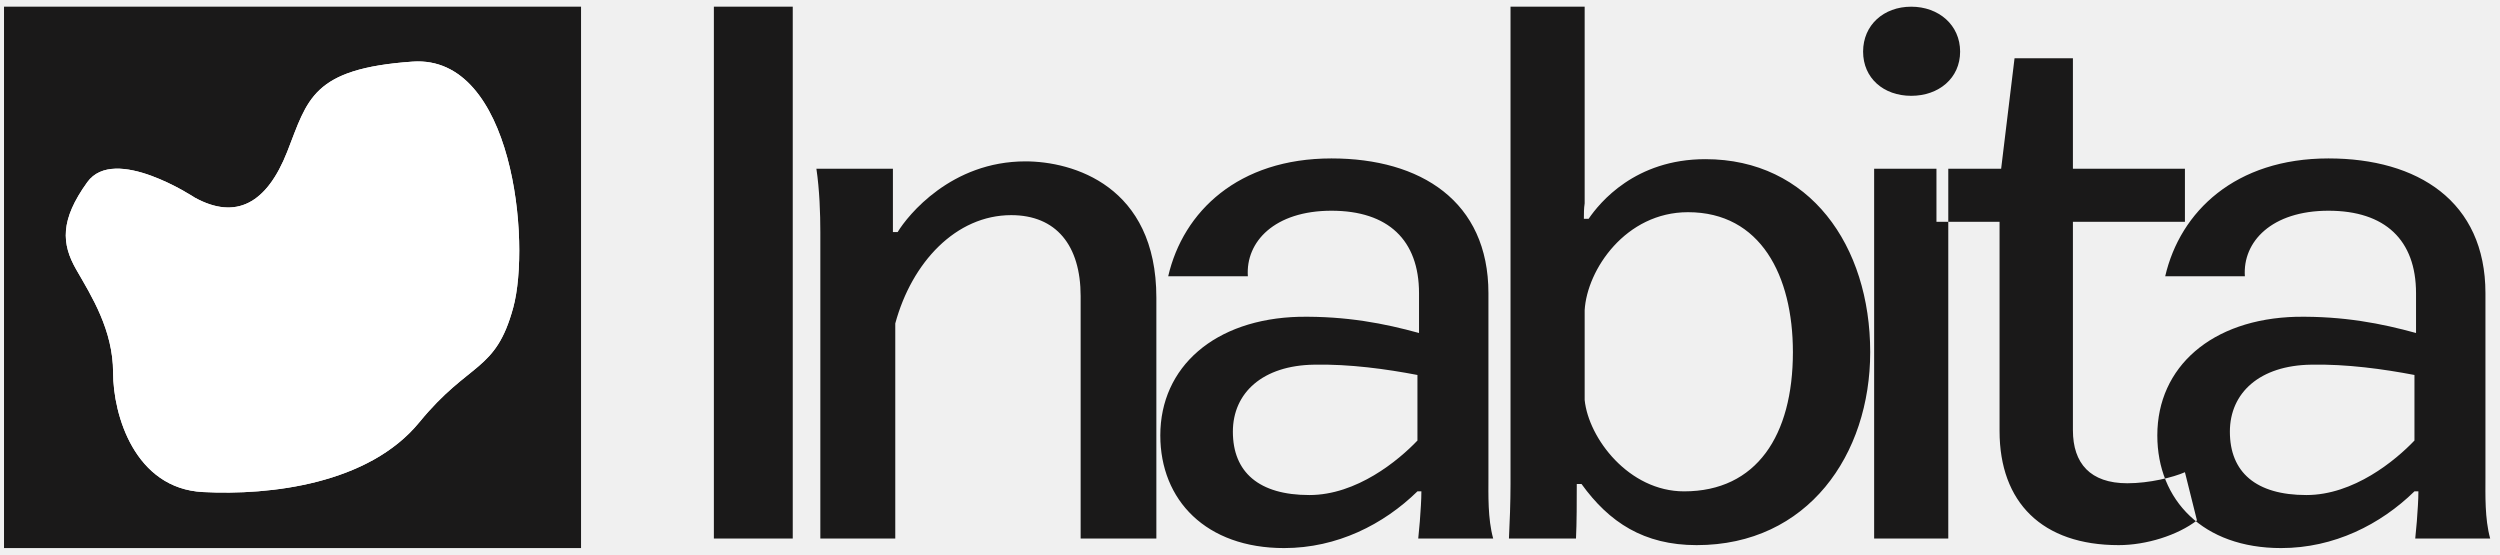
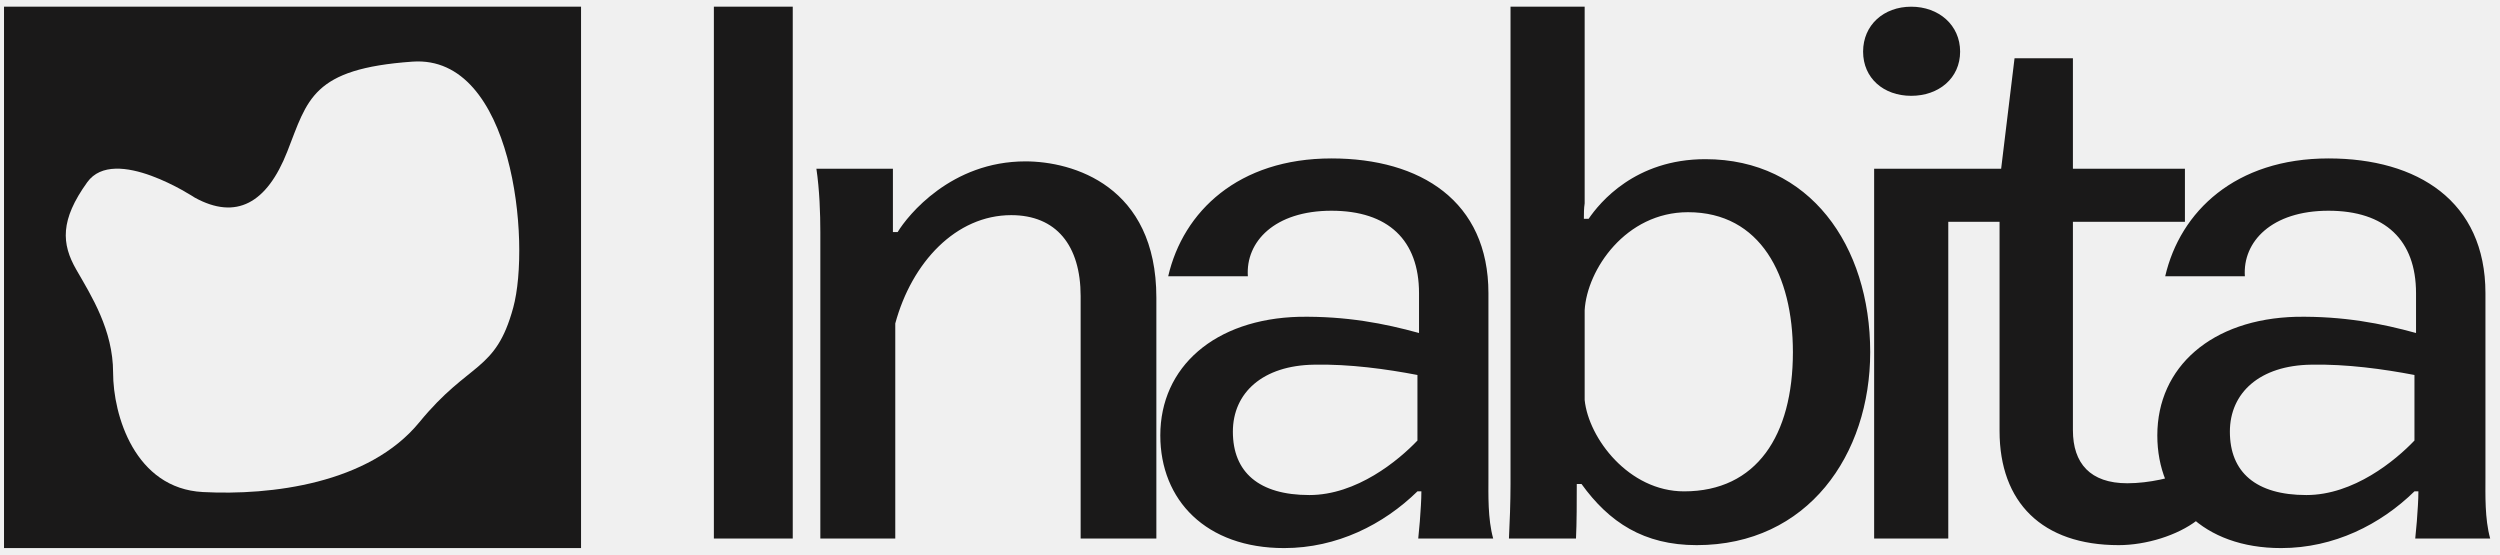
<svg xmlns="http://www.w3.org/2000/svg" width="230px" height="51px" viewBox="0 0 230 51" version="1.1">
-   <g id="Logotipo-INABITA_alta" stroke="none" stroke-width="1" fill="none" fill-rule="evenodd">
-     <path d="M65.676,49.542 L72.933,49.542 L72.933,0.615 L65.676,0.615 L65.676,49.542 Z M75.471,49.542 L82.365,49.542 L82.365,29.755 C83.889,24.13 87.953,19.793 93.033,19.793 C97.169,19.793 99.419,22.572 99.419,27.247 L99.419,49.542 L106.385,49.542 L106.385,27.383 C106.385,17.083 98.693,14.846 94.339,14.846 C87.518,14.846 83.527,19.793 82.583,21.352 L82.148,21.352 L82.148,15.524 L75.109,15.524 C75.399,17.489 75.471,19.658 75.471,21.352 L75.471,49.542 Z M137.372,49.542 C136.864,47.712 136.936,45.476 136.936,43.918 L136.936,26.976 C136.936,18.506 130.695,14.575 122.495,14.575 C113.932,14.575 108.852,19.454 107.474,25.418 L114.803,25.418 C114.585,22.233 117.27,19.387 122.495,19.387 C127.72,19.387 130.55,22.097 130.55,26.976 L130.55,30.636 C127.357,29.755 123.874,29.077 119.52,29.145 C111.755,29.348 106.748,33.753 106.748,40.055 C106.748,46.018 110.957,50.423 118.141,50.423 C123.003,50.423 127.285,48.255 130.405,45.205 L130.768,45.205 C130.768,46.018 130.695,46.967 130.623,47.984 L130.478,49.542 L137.372,49.542 Z M130.405,40.529 C128.663,42.359 124.817,45.544 120.463,45.544 C115.819,45.544 113.424,43.443 113.424,39.716 C113.424,36.125 116.182,33.617 120.899,33.55 C124.164,33.482 127.575,33.956 130.405,34.498 L130.405,40.529 Z M145.789,0.616 L138.968,0.616 L138.968,44.527 C138.968,46.086 138.895,48.187 138.823,49.542 L144.991,49.542 C145.063,48.119 145.063,46.086 145.063,44.527 L145.499,44.527 C148.039,48.051 151.232,50.152 156.094,50.152 C166.326,50.152 172.059,41.817 172.059,32.398 C172.059,22.572 166.471,14.643 156.892,14.643 C150.433,14.643 147.168,18.641 146.152,20.132 L145.716,20.132 C145.716,19.658 145.716,19.183 145.789,18.709 L145.789,15.524 L145.789,0.616 Z M164.947,32.398 C164.947,40.055 161.609,45.205 154.933,45.205 C149.853,45.205 146.152,40.326 145.789,36.802 L145.789,28.535 C146.007,24.808 149.563,19.522 155.295,19.522 C161.972,19.522 164.947,25.35 164.947,32.398 L164.947,32.398 Z M172.421,49.542 L179.242,49.542 L179.242,15.524 L172.421,15.524 L172.421,49.542 Z M171.405,4.749 C171.405,7.189 173.292,8.815 175.832,8.815 C178.372,8.815 180.331,7.189 180.331,4.749 C180.331,2.31 178.372,0.616 175.832,0.616 C173.292,0.616 171.405,2.31 171.405,4.749 L171.405,4.749 Z M178.154,20.403 L183.959,20.403 L183.959,39.648 C183.959,46.222 187.878,50.152 194.917,50.152 C197.457,50.152 200.338,49.248 202.12,47.878 L201.013,43.443 C199.924,43.918 197.747,44.46 195.715,44.46 C192.305,44.46 190.708,42.63 190.708,39.581 L190.708,20.403 L201.013,20.403 L201.013,15.524 L190.708,15.524 L190.708,5.359 L185.338,5.359 L184.105,15.524 L178.154,15.524 L178.154,20.403 Z M229.096,49.542 C228.588,47.712 228.661,45.476 228.661,43.918 L228.661,26.976 C228.661,18.506 222.42,14.575 214.22,14.575 C205.657,14.575 200.577,19.454 199.198,25.418 L206.528,25.418 C206.31,22.233 208.995,19.387 214.22,19.387 C219.445,19.387 222.275,22.097 222.275,26.976 L222.275,30.636 C219.082,29.755 215.599,29.077 211.245,29.145 C203.48,29.348 198.473,33.753 198.473,40.055 C198.473,46.018 202.682,50.423 209.866,50.423 C214.728,50.423 219.009,48.255 222.13,45.205 L222.493,45.205 C222.493,46.018 222.42,46.967 222.348,47.984 L222.202,49.542 L229.096,49.542 Z M222.13,40.529 C220.388,42.359 216.542,45.544 212.188,45.544 C207.544,45.544 205.149,43.443 205.149,39.716 C205.149,36.125 207.906,33.617 212.623,33.55 C215.889,33.482 219.3,33.956 222.13,34.498 L222.13,40.529 Z" id="Fill-1" fill="#1A1919" />
-     <path d="M0.369,50.424 L53.456,50.424 L53.456,0.616 L0.369,0.616 L0.369,50.424 Z M47.218,28.298 C45.59,34.281 43.211,33.193 38.578,38.85 C33.945,44.507 24.93,45.595 18.669,45.268 C12.409,44.942 10.405,38.197 10.405,34.281 C10.405,30.364 8.402,27.21 7.024,24.816 C5.647,22.423 5.522,20.247 8.026,16.766 C10.53,13.285 17.918,18.18 17.918,18.18 C21.715,20.265 24.554,18.724 26.432,13.938 C28.311,9.151 28.686,6.322 37.952,5.67 C47.218,5.017 48.846,22.314 47.218,28.298 L47.218,28.298 Z" id="Fill-3" fill="#1A1919" />
-     <path d="M47.218,28.298 C45.59,34.281 43.211,33.193 38.578,38.85 C33.945,44.507 24.93,45.595 18.669,45.268 C12.409,44.942 10.405,38.197 10.405,34.281 C10.405,30.364 8.402,27.21 7.024,24.816 C5.647,22.423 5.522,20.247 8.026,16.766 C10.53,13.285 17.918,18.18 17.918,18.18 C21.715,20.265 24.554,18.724 26.432,13.938 C28.311,9.151 28.686,6.322 37.952,5.67 C47.218,5.017 48.846,22.314 47.218,28.298 L47.218,28.298 Z" id="Path" fill="#FFFFFF" />
+   <g id="Page-1" stroke="none" stroke-width="1" fill="none" fill-rule="evenodd">
+     <g id="inabita_logo-copy" transform="translate(0.369, 0.6154)" fill="#1A1919" fill-rule="nonzero">
+       <path d="M65.307,48.927 L72.564,48.927 L72.564,0 L65.307,0 L65.307,48.927 Z M75.102,48.927 L81.996,48.927 L81.996,29.14 C83.52,23.515 87.584,19.178 92.664,19.178 C96.8,19.178 99.05,21.957 99.05,26.632 L99.05,48.927 L106.016,48.927 L106.016,26.768 C106.016,16.468 98.324,14.231 93.97,14.231 C87.149,14.231 83.158,19.178 82.214,20.737 L81.779,20.737 L81.779,14.909 L74.74,14.909 C75.03,16.874 75.102,19.043 75.102,20.737 L75.102,48.927 Z M137.003,48.927 C136.495,47.097 136.567,44.861 136.567,43.303 L136.567,26.361 C136.567,17.891 130.326,13.96 122.126,13.96 C113.563,13.96 108.483,18.839 107.105,24.803 L114.434,24.803 C114.216,21.618 116.901,18.772 122.126,18.772 C127.351,18.772 130.181,21.482 130.181,26.361 L130.181,30.021 C126.988,29.14 123.505,28.462 119.151,28.53 C111.386,28.733 106.379,33.138 106.379,39.44 C106.379,45.403 110.588,49.808 117.772,49.808 C122.634,49.808 126.916,47.64 130.036,44.59 L130.399,44.59 C130.399,45.403 130.326,46.352 130.254,47.369 L130.109,48.927 L137.003,48.927 Z M130.036,39.914 C128.294,41.744 124.448,44.929 120.094,44.929 C115.45,44.929 113.055,42.828 113.055,39.101 C113.055,35.51 115.813,33.002 120.53,32.935 C123.795,32.867 127.206,33.341 130.036,33.883 L130.036,39.914 Z M145.42,0.001 L138.599,0.001 L138.599,43.912 C138.599,45.471 138.526,47.572 138.454,48.927 L144.622,48.927 C144.694,47.504 144.694,45.471 144.694,43.912 L145.13,43.912 C147.67,47.436 150.863,49.537 155.725,49.537 C165.957,49.537 171.69,41.202 171.69,31.783 C171.69,21.957 166.102,14.028 156.523,14.028 C150.064,14.028 146.799,18.026 145.783,19.517 L145.347,19.517 C145.347,19.043 145.347,18.568 145.42,18.094 L145.42,14.909 L145.42,0.001 Z M164.578,31.783 C164.578,39.44 161.24,44.59 154.564,44.59 C149.484,44.59 145.783,39.711 145.42,36.187 L145.42,27.92 C145.638,24.193 149.194,18.907 154.926,18.907 C161.603,18.907 164.578,24.735 164.578,31.783 L164.578,31.783 Z M172.052,48.927 L178.873,48.927 L178.873,14.909 L172.052,14.909 L172.052,48.927 Z M171.036,4.134 C171.036,6.574 172.923,8.2 175.463,8.2 C178.003,8.2 179.962,6.574 179.962,4.134 C179.962,1.695 178.003,0.001 175.463,0.001 C172.923,0.001 171.036,1.695 171.036,4.134 L171.036,4.134 Z M177.785,19.788 L183.59,19.788 L183.59,39.033 C183.59,45.607 187.509,49.537 194.548,49.537 C197.088,49.537 199.969,48.633 201.751,47.263 L200.644,42.828 C199.555,43.303 197.378,43.845 195.346,43.845 C191.936,43.845 190.339,42.015 190.339,38.966 L190.339,19.788 L200.644,19.788 L200.644,14.909 L190.339,14.909 L190.339,4.744 L184.969,4.744 L183.736,14.909 L177.785,14.909 L177.785,19.788 Z M228.727,48.927 C228.219,47.097 228.292,44.861 228.292,43.303 L228.292,26.361 C228.292,17.891 222.051,13.96 213.851,13.96 C205.288,13.96 200.208,18.839 198.829,24.803 L206.159,24.803 C205.941,21.618 208.626,18.772 213.851,18.772 C219.076,18.772 221.906,21.482 221.906,26.361 L221.906,30.021 C218.713,29.14 215.23,28.462 210.876,28.53 C203.111,28.733 198.104,33.138 198.104,39.44 C198.104,45.403 202.313,49.808 209.497,49.808 C214.359,49.808 218.64,47.64 221.761,44.59 L222.124,44.59 C222.124,45.403 222.051,46.352 221.979,47.369 L221.833,48.927 L228.727,48.927 Z M221.761,39.914 C220.019,41.744 216.173,44.929 211.819,44.929 C207.175,44.929 204.78,42.828 204.78,39.101 C204.78,35.51 207.537,33.002 212.254,32.935 C215.52,32.867 218.931,33.341 221.761,33.883 L221.761,39.914 Z" id="Fill-1" />
+       <path d="M0,49.809 L53.087,49.809 L53.087,0.001 L0,0.001 L0,49.809 Z M46.849,27.683 C45.221,33.666 42.842,32.578 38.209,38.235 C33.576,43.892 24.561,44.98 18.3,44.653 C12.04,44.327 10.036,37.582 10.036,33.666 C10.036,29.749 8.033,26.595 6.655,24.201 C5.278,21.808 5.153,19.632 7.657,16.151 C10.161,12.67 17.549,17.565 17.549,17.565 C21.346,19.65 24.185,18.109 26.063,13.323 C27.942,8.536 28.317,5.707 37.583,5.055 C46.849,4.402 48.477,21.699 46.849,27.683 L46.849,27.683 Z" id="Fill-3" />
+     </g>
  </g>
</svg>
